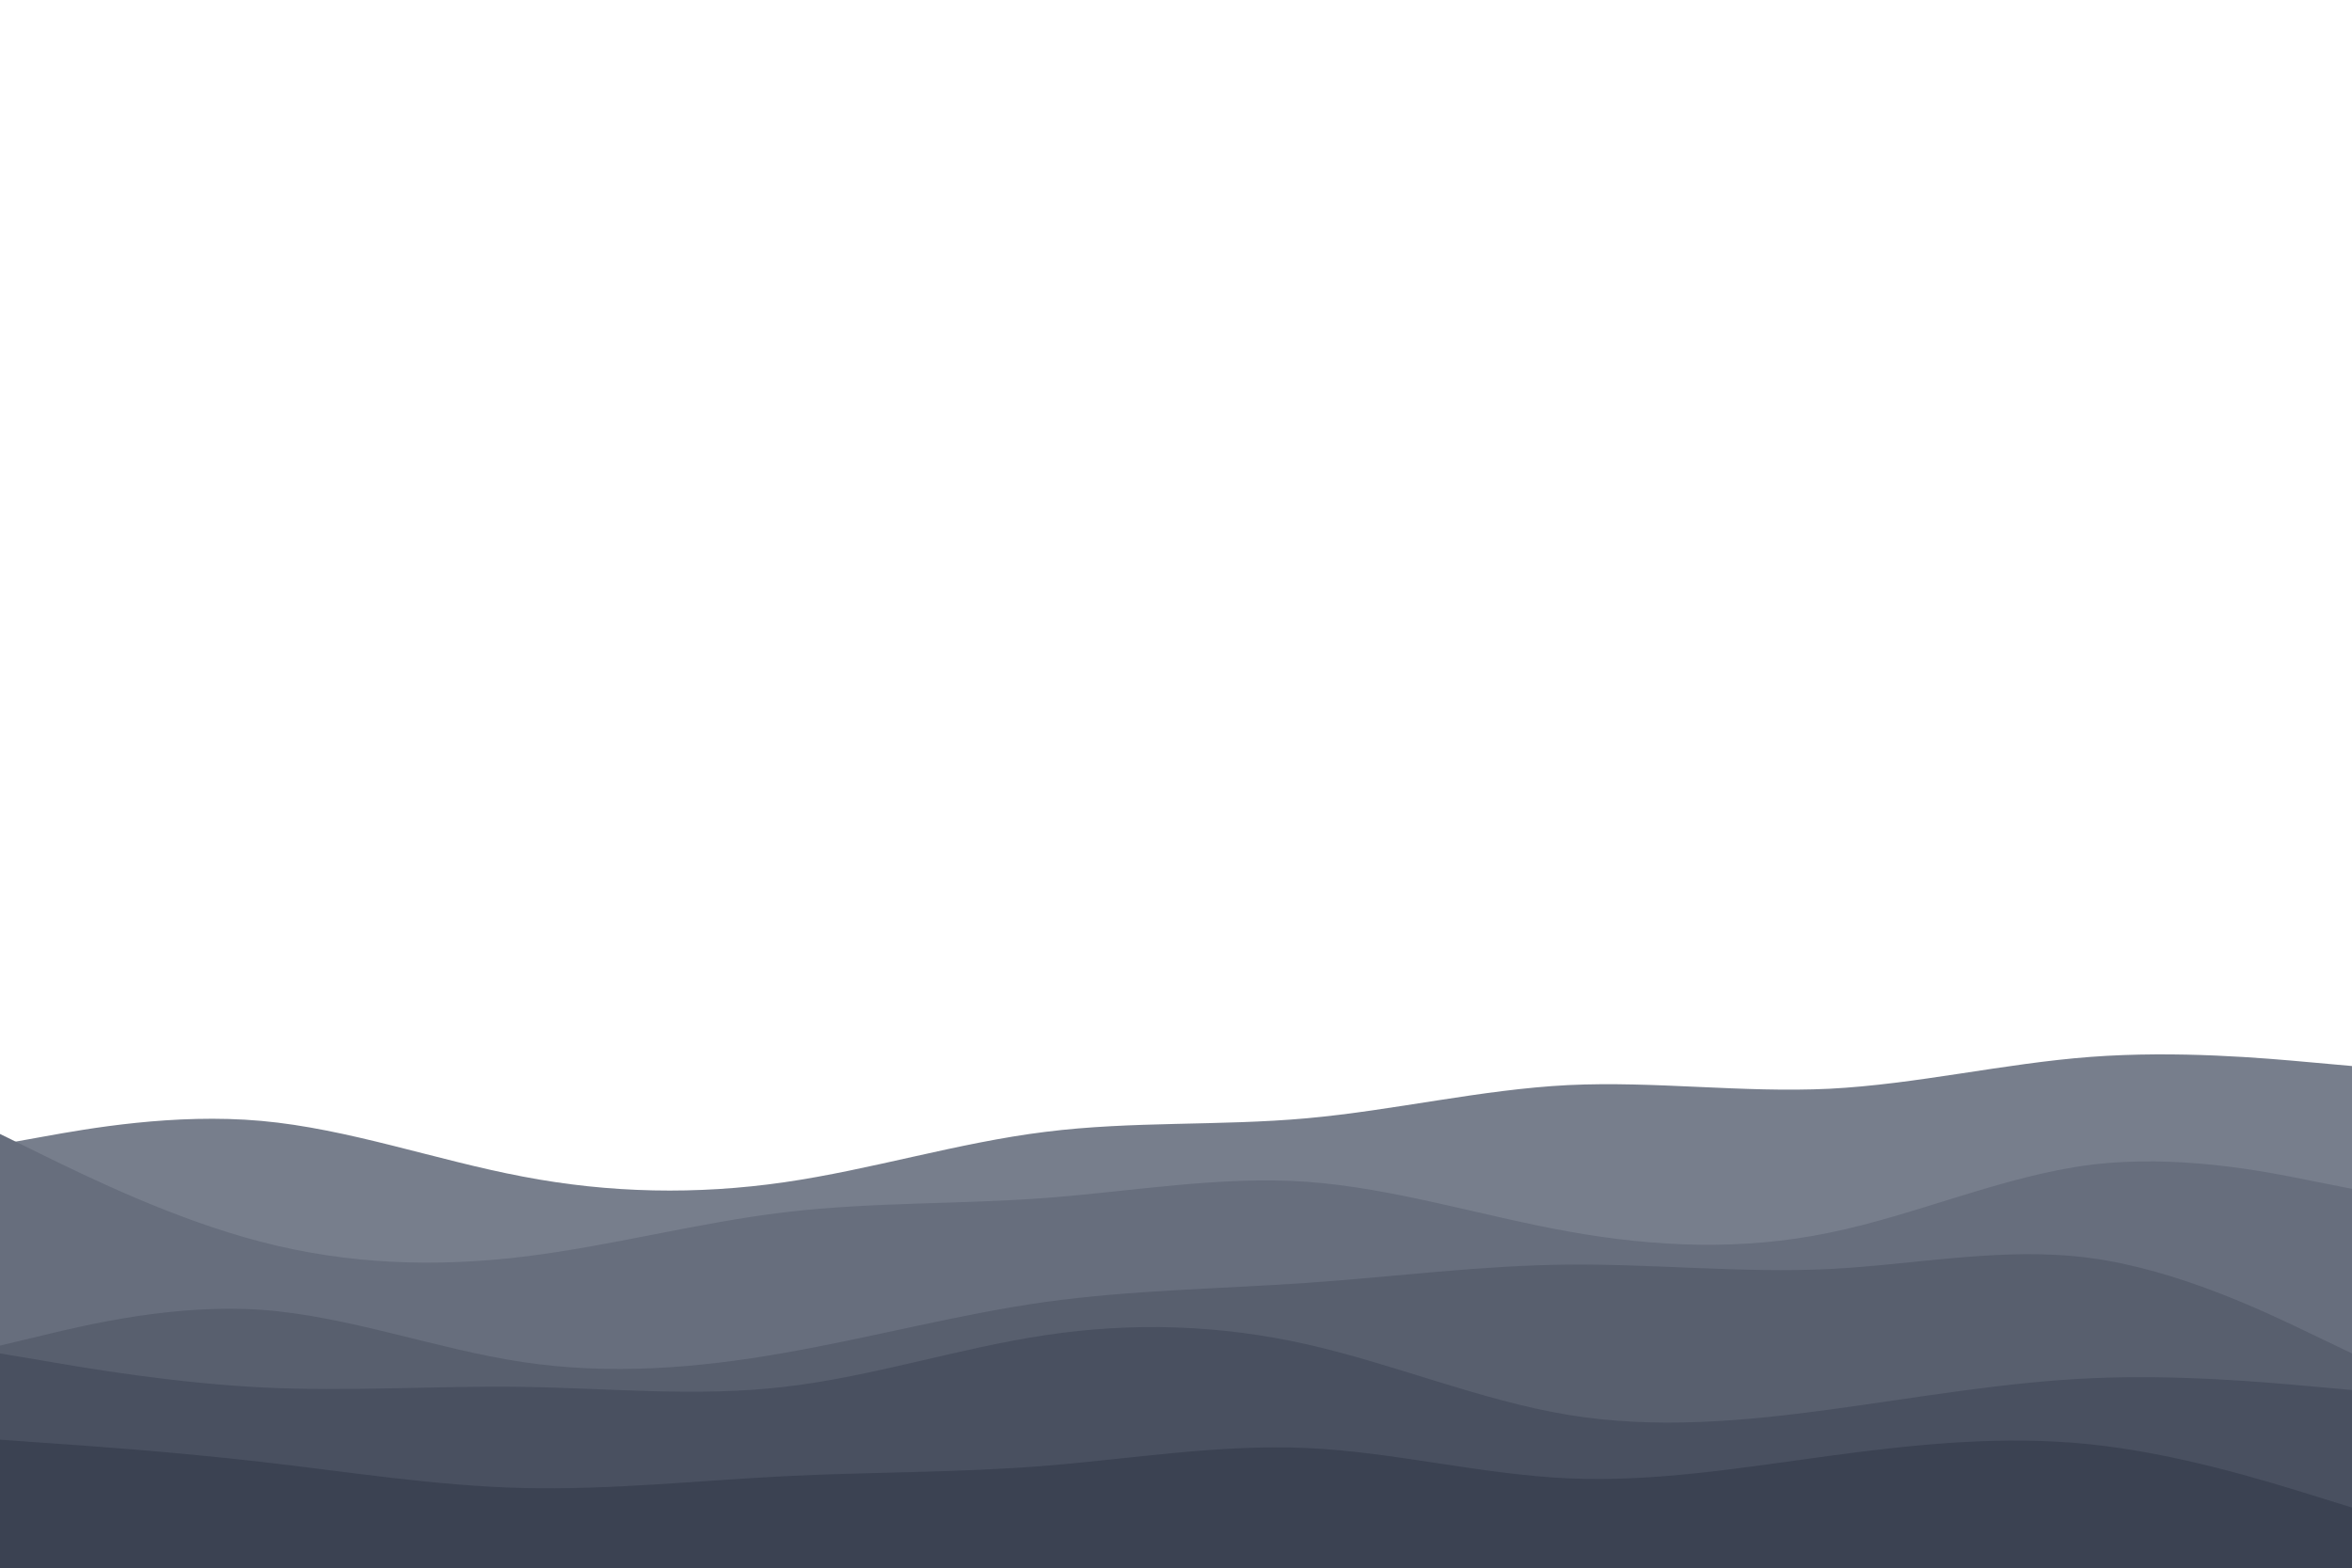
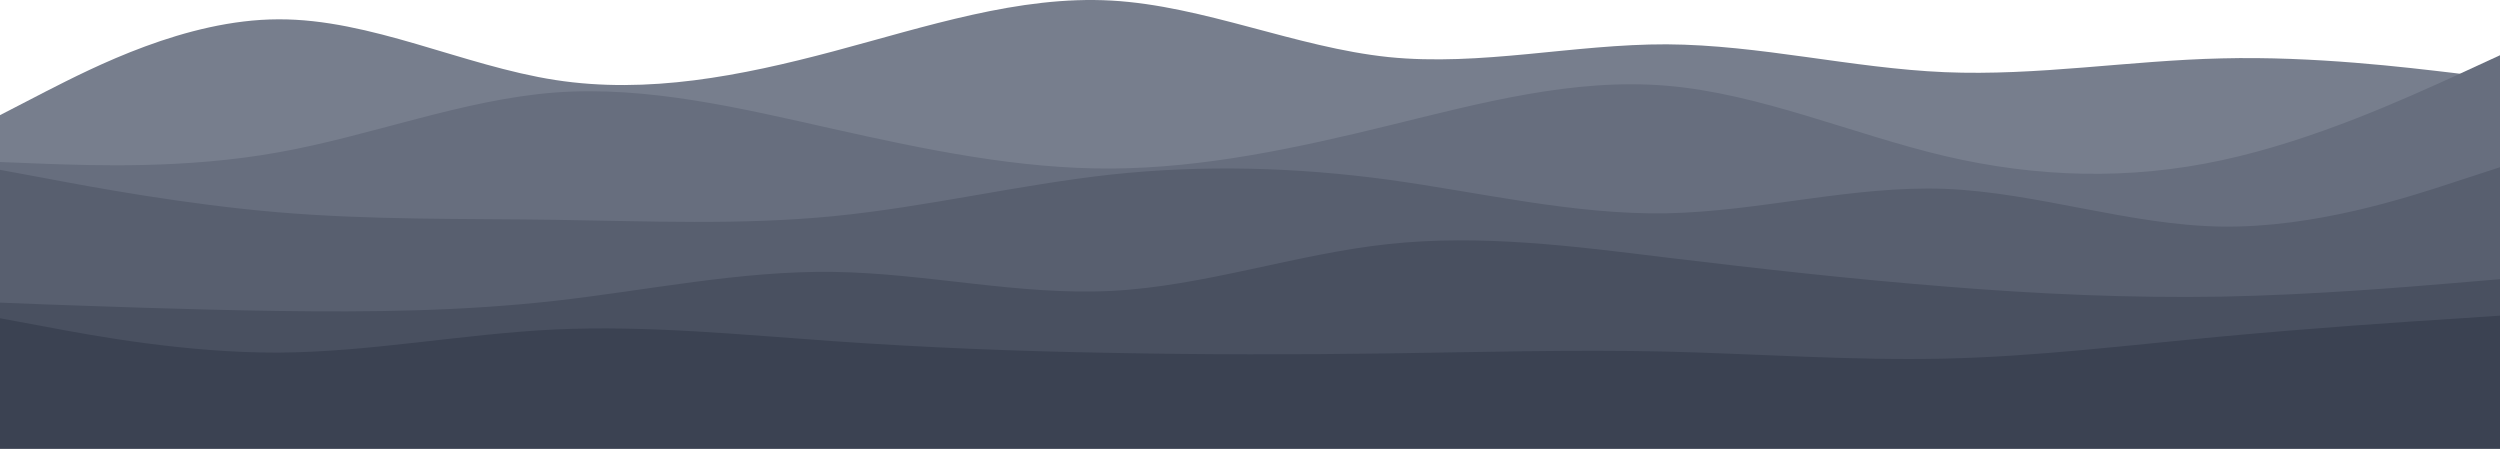
- <svg xmlns="http://www.w3.org/2000/svg" id="visual" viewBox="0 0 900 600" width="900" height="600" version="1.1">
-   <path d="M0 438L16.7 435C33.3 432 66.7 426 100 429C133.3 432 166.7 444 200 450.3C233.3 456.7 266.7 457.3 300 452.5C333.3 447.7 366.7 437.3 400 433.2C433.3 429 466.7 431 500 428C533.3 425 566.7 417 600 415.3C633.3 413.7 666.7 418.3 700 416.7C733.3 415 766.7 407 800 404.5C833.3 402 866.7 405 883.3 406.5L900 408L900 601L883.3 601C866.7 601 833.3 601 800 601C766.7 601 733.3 601 700 601C666.7 601 633.3 601 600 601C566.7 601 533.3 601 500 601C466.7 601 433.3 601 400 601C366.7 601 333.3 601 300 601C266.7 601 233.3 601 200 601C166.7 601 133.3 601 100 601C66.7 601 33.3 601 16.7 601L0 601Z" fill="#777e8c" />
-   <path d="M0 434L16.7 442.2C33.3 450.3 66.7 466.7 100 475.3C133.3 484 166.7 485 200 481C233.3 477 266.7 468 300 464C333.3 460 366.7 461 400 458.5C433.3 456 466.7 450 500 452.3C533.3 454.7 566.7 465.3 600 471.3C633.3 477.3 666.7 478.7 700 471.8C733.3 465 766.7 450 800 445.8C833.3 441.7 866.7 448.3 883.3 451.7L900 455L900 601L883.3 601C866.7 601 833.3 601 800 601C766.7 601 733.3 601 700 601C666.7 601 633.3 601 600 601C566.7 601 533.3 601 500 601C466.7 601 433.3 601 400 601C366.7 601 333.3 601 300 601C266.7 601 233.3 601 200 601C166.7 601 133.3 601 100 601C66.7 601 33.3 601 16.7 601L0 601Z" fill="#676e7d" />
-   <path d="M0 515L16.7 511C33.3 507 66.7 499 100 501.3C133.3 503.7 166.7 516.3 200 521.3C233.3 526.3 266.7 523.7 300 517.8C333.3 512 366.7 503 400 498.3C433.3 493.7 466.7 493.3 500 491C533.3 488.7 566.7 484.3 600 484C633.3 483.7 666.7 487.3 700 485.7C733.3 484 766.7 477 800 481.5C833.3 486 866.7 502 883.3 510L900 518L900 601L883.3 601C866.7 601 833.3 601 800 601C766.7 601 733.3 601 700 601C666.7 601 633.3 601 600 601C566.7 601 533.3 601 500 601C466.7 601 433.3 601 400 601C366.7 601 333.3 601 300 601C266.7 601 233.3 601 200 601C166.7 601 133.3 601 100 601C66.7 601 33.3 601 16.7 601L0 601Z" fill="#585f6e" />
-   <path d="M0 518L16.7 520.8C33.3 523.7 66.7 529.3 100 531C133.3 532.7 166.7 530.3 200 530.8C233.3 531.3 266.7 534.7 300 530.8C333.3 527 366.7 516 400 511C433.3 506 466.7 507 500 514.5C533.3 522 566.7 536 600 541.5C633.3 547 666.7 544 700 539.5C733.3 535 766.7 529 800 527.5C833.3 526 866.7 529 883.3 530.5L900 532L900 601L883.3 601C866.7 601 833.3 601 800 601C766.7 601 733.3 601 700 601C666.7 601 633.3 601 600 601C566.7 601 533.3 601 500 601C466.7 601 433.3 601 400 601C366.7 601 333.3 601 300 601C266.7 601 233.3 601 200 601C166.7 601 133.3 601 100 601C66.7 601 33.3 601 16.7 601L0 601Z" fill="#495060" />
-   <path d="M0 551L16.7 552.2C33.3 553.3 66.7 555.7 100 559.5C133.3 563.3 166.7 568.7 200 569.5C233.3 570.3 266.7 566.7 300 565C333.3 563.3 366.7 563.7 400 561C433.3 558.3 466.7 552.7 500 554.2C533.3 555.7 566.7 564.3 600 565.8C633.3 567.3 666.7 561.7 700 557.2C733.3 552.7 766.7 549.3 800 552.8C833.3 556.3 866.7 566.7 883.3 571.8L900 577L900 601L883.3 601C866.7 601 833.3 601 800 601C766.7 601 733.3 601 700 601C666.7 601 633.3 601 600 601C566.7 601 533.3 601 500 601C466.7 601 433.3 601 400 601C366.7 601 333.3 601 300 601C266.7 601 233.3 601 200 601C166.7 601 133.3 601 100 601C66.7 601 33.3 601 16.7 601L0 601Z" fill="#3b4252" />
+ <svg xmlns="http://www.w3.org/2000/svg" width="2971" height="533" viewBox="0 0 2971 533" fill="none">
+   <path d="M0 136.839L55.087 108.37C110.484 80.21 220.659 23.273 330.524 22.963C440.389 22.344 549.944 78.044 659.81 95.064C769.675 112.083 879.849 90.422 990.333 61.025C1100.82 31.627 1210.99 -5.506 1320.86 0.683C1430.72 6.872 1540.28 56.383 1650.14 67.832C1760.01 78.972 1870.18 52.36 1980.67 52.67C2091.15 53.288 2201.33 81.138 2311.19 85.78C2421.06 90.422 2530.61 71.855 2640.48 69.38C2750.34 66.595 2860.52 80.21 2915.91 86.709L2971 93.516V532.927H0V136.839Z" fill="#777E8D" />
+   <path d="M0 192.539L55.087 194.705C110.484 196.562 220.659 200.894 330.524 181.089C440.389 161.594 549.944 118.272 659.81 109.917C769.675 101.871 879.849 128.484 990.333 153.239C1100.82 177.995 1210.99 200.894 1320.86 200.275C1430.72 199.656 1540.28 176.138 1650.14 149.217C1760.01 122.295 1870.18 92.588 1980.67 101.872C2091.15 111.155 2201.33 159.428 2311.19 185.422C2421.06 211.105 2530.61 214.2 2640.48 190.373C2750.34 166.855 2860.52 116.106 2915.91 91.041L2971 65.666V532.928H0V192.539Z" fill="#676E7E" />
+   <path d="M0 201.822L55.087 212.034C110.484 222.555 220.659 242.978 330.524 252.261C440.389 261.545 549.944 259.688 659.81 261.235C769.675 262.783 879.849 267.734 990.333 256.903C1100.82 246.073 1210.99 219.46 1320.86 207.392C1430.72 195.633 1540.28 198.728 1650.14 213.581C1760.01 228.744 1870.18 255.356 1980.67 253.499C2091.15 251.333 2201.33 220.389 2311.19 224.411C2421.06 228.744 2530.61 267.734 2640.48 269.281C2750.34 270.828 2860.52 234.933 2915.91 216.675L2971 198.728V532.928H0V201.822Z" fill="#585F6F" />
+   <path d="M0 359.639L55.087 361.805C110.484 363.661 220.659 367.994 330.524 369.541C440.389 371.088 549.944 369.85 659.81 357.472C769.675 345.095 879.849 321.577 990.333 323.124C1100.82 324.671 1210.99 351.284 1320.86 345.714C1430.72 340.144 1540.28 301.772 1650.14 290.014C1760.01 278.255 1870.18 292.489 1980.67 306.105C2091.15 319.411 2201.33 331.789 2311.19 340.453C2421.06 349.427 2530.61 354.378 2640.48 352.521C2750.34 350.355 2860.52 341.072 2915.91 336.43L2971 331.789V532.927H0V359.639Z" fill="#495060" />
+   <path d="M0 378.205L55.087 388.417C110.484 398.938 220.659 419.361 330.524 419.052C440.389 418.433 549.944 396.772 659.81 391.511C769.675 386.56 879.849 397.7 990.333 405.436C1100.82 413.172 1210.99 417.505 1320.86 419.361C1430.72 421.527 1540.28 421.528 1650.14 419.98C1760.01 418.433 1870.18 415.339 1980.67 417.814C2091.15 420.599 2201.33 428.645 2311.19 426.169C2421.06 423.694 2530.61 410.078 2640.48 399.866C2750.34 389.655 2860.52 382.228 2915.91 378.824L2971 375.111V532.928H0V378.205Z" fill="#3B4252" />
</svg>
